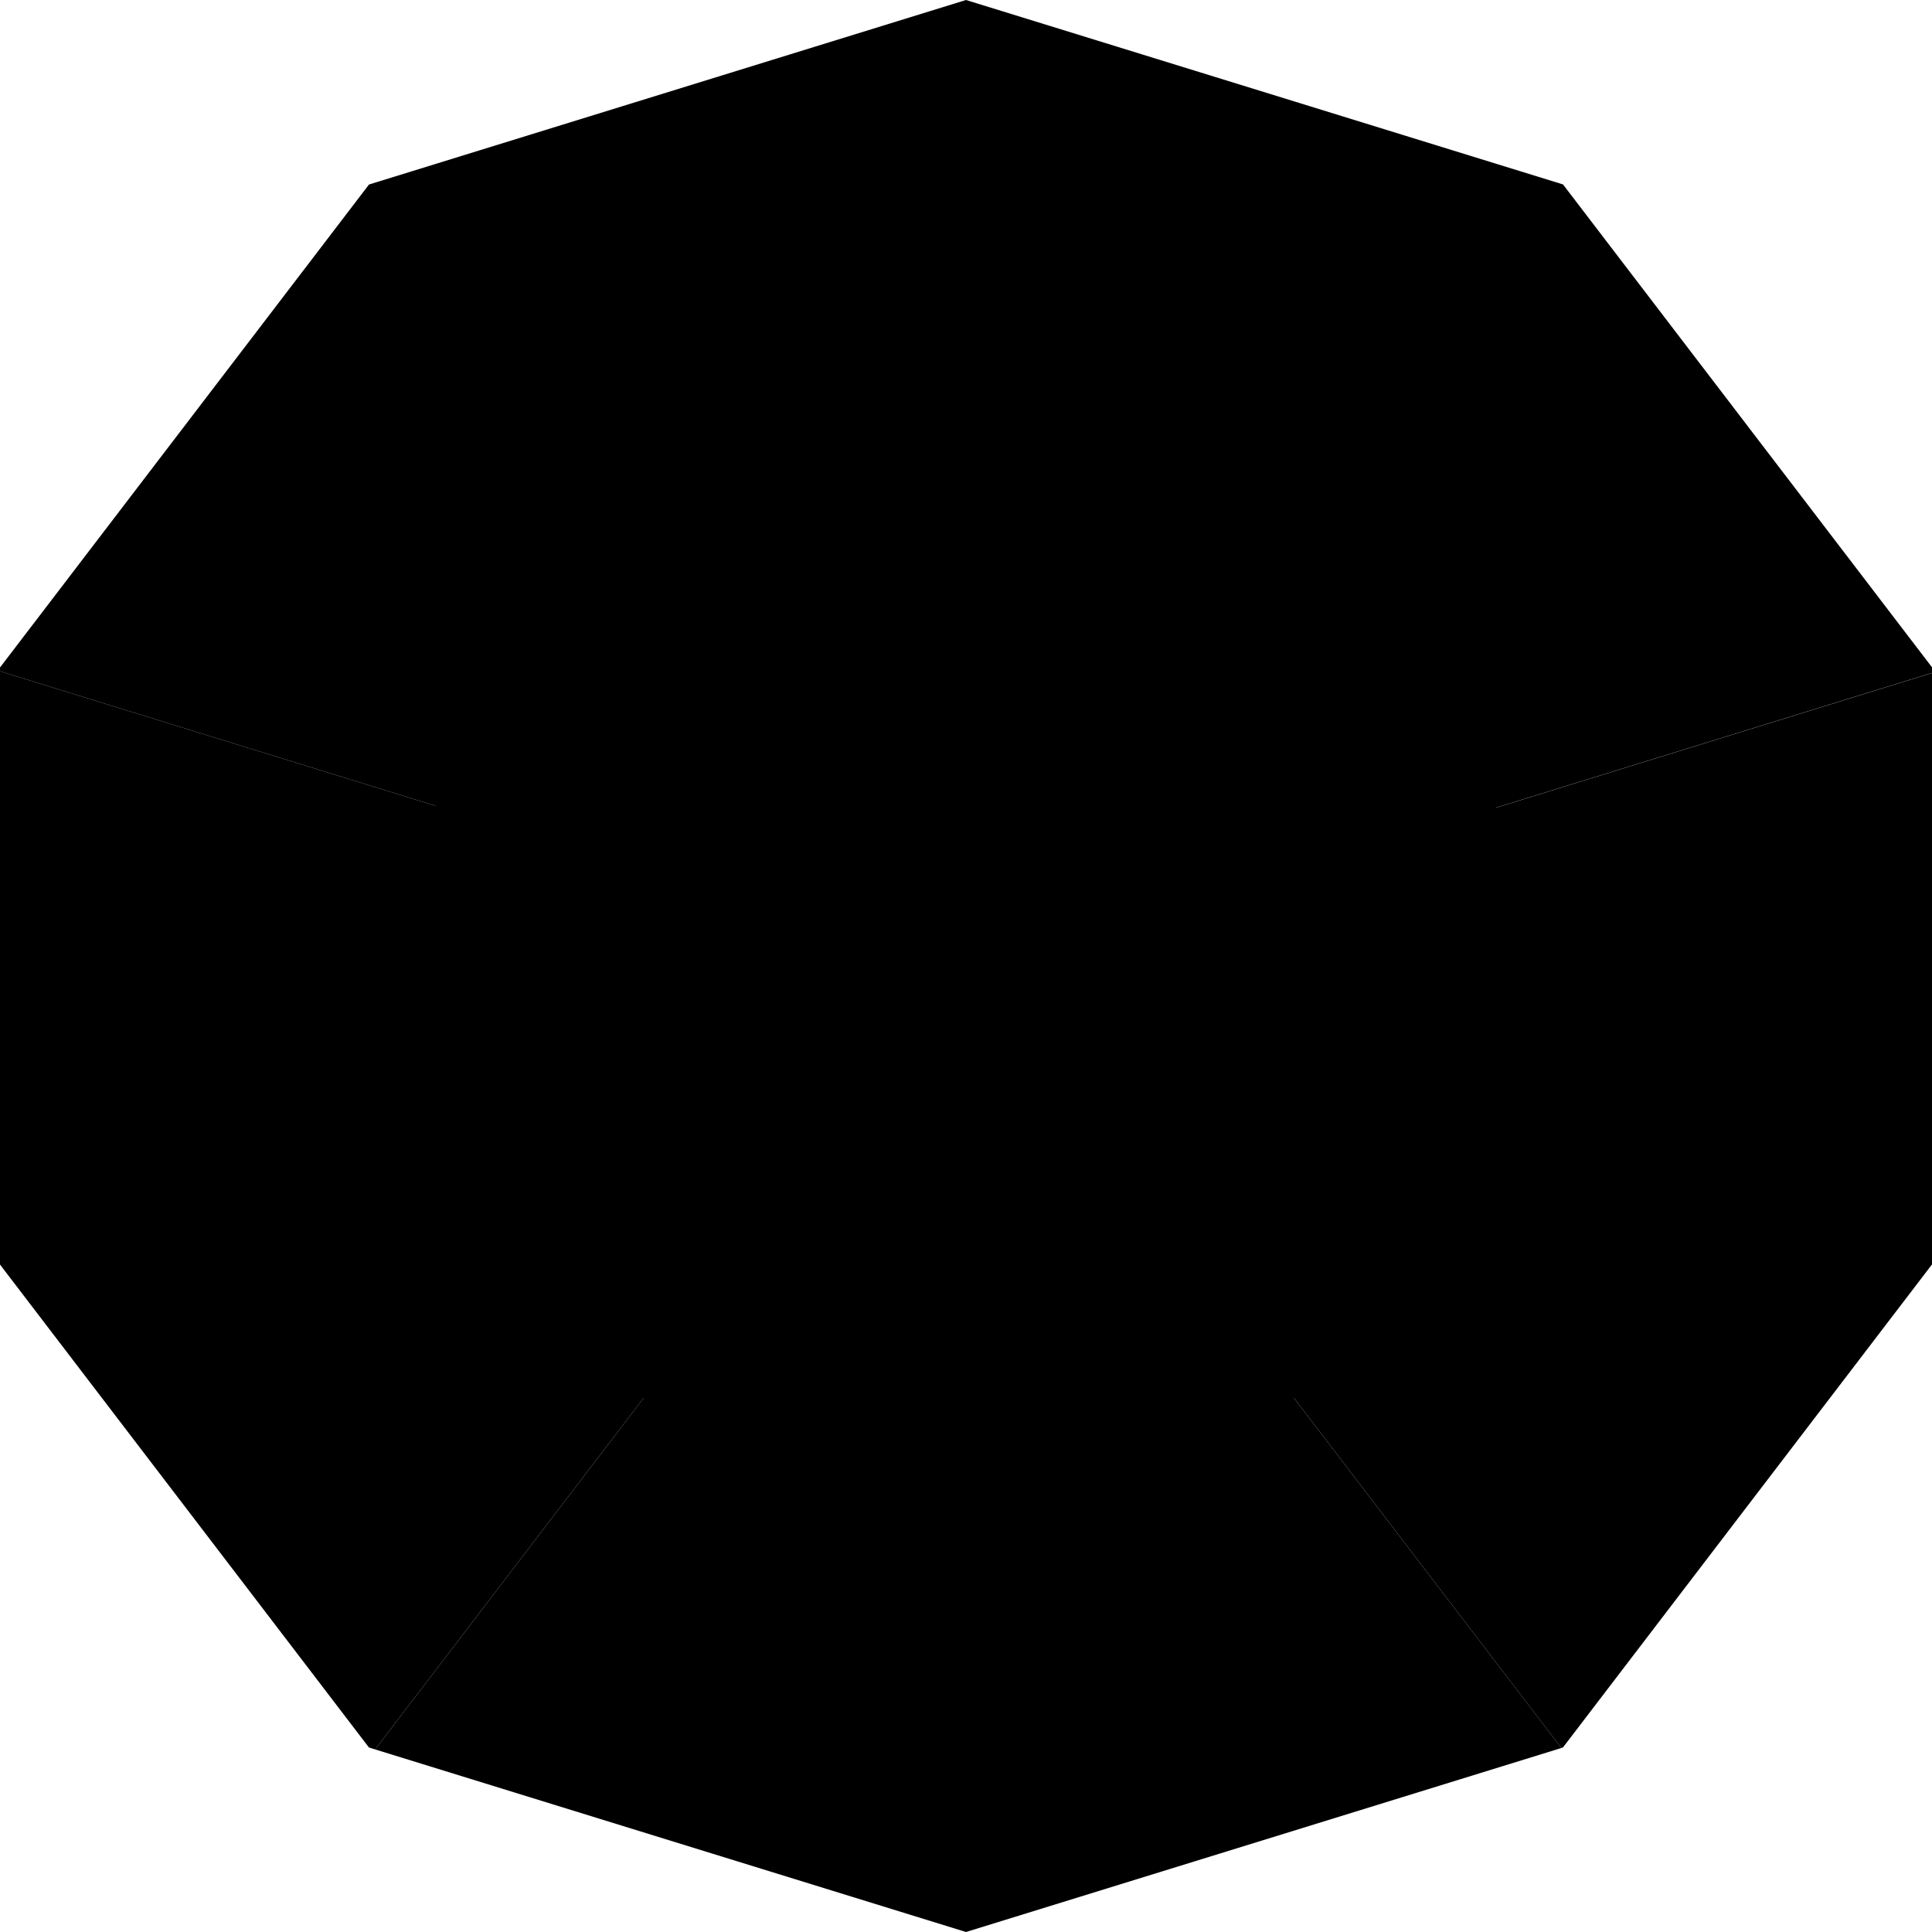
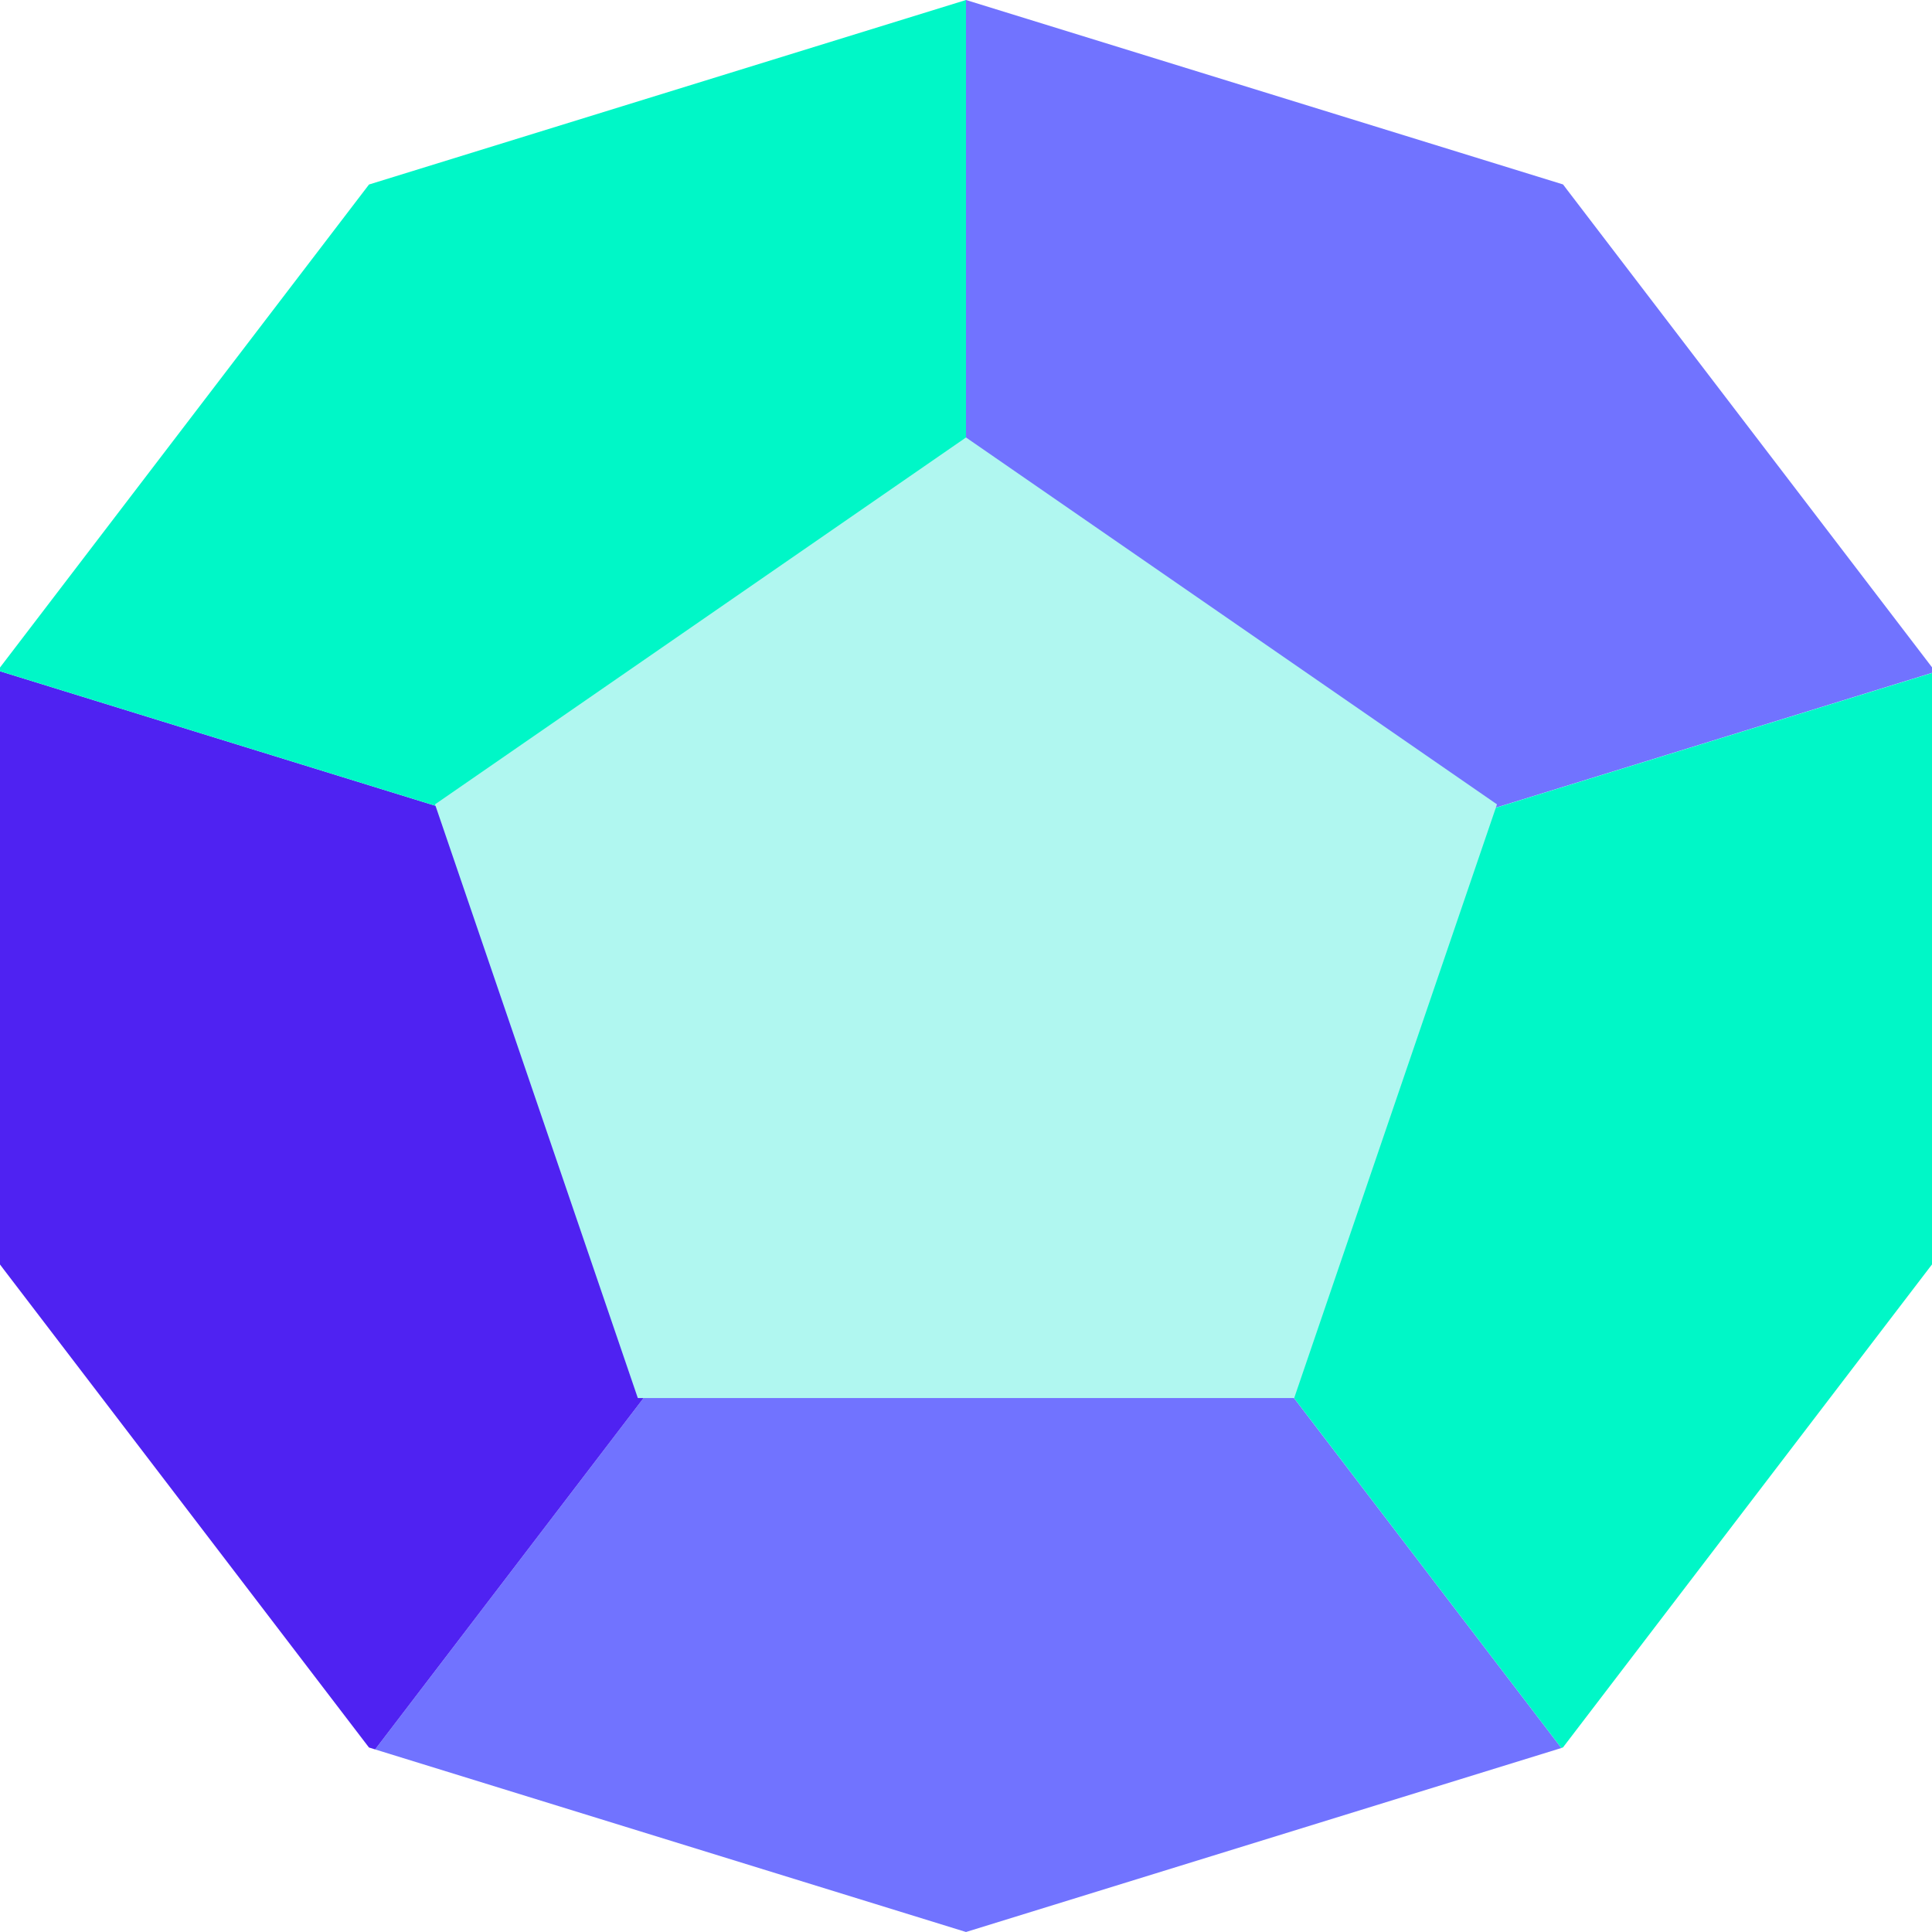
<svg xmlns="http://www.w3.org/2000/svg" id="_레이어_2" viewBox="0 0 300 300">
  <defs>
    <style>.cls-1{fill:#00f7c7;}.cls-2{fill:#b0f7f0;}.cls-3{fill:#405fff;}.cls-4{fill:#7173ff;}.cls-5{fill:#4f22f2;}</style>
  </defs>
  <g id="_레이어_1-2">
    <g id="_그룹_72">
      <g id="_그룹_71">
-         <path id="_패스_164" className="cls-3" d="M150.43,150.71l.17,.05,.1-.13-.27,.08Z" />
-         <path id="_패스_165" className="cls-3" d="M150,150.85v.7l.43-.57-.17-.21-.27,.08Z" />
-         <path id="_패스_166" className="cls-3" d="M150.27,150.76l.17,.21,.17-.21-.17-.05-.17,.05Z" />
-         <path id="_패스_167" className="cls-3" d="M150.17,150.63l-.17-.05v.27l.27-.08-.1-.13Z" />
-         <path id="_패스_168" className="cls-3" d="M150,150.41v.17l.17,.05-.17-.22Z" />
-         <path id="_패스_169" className="cls-3" d="M150.43,150.71l-.27-.08,.1,.13,.17-.05Z" />
-         <path id="_패스_170" className="cls-4" d="M243.3,29.42l-.59-.78L150,0V150.41l.17,.21,.27,.08,.27-.08,149.3-46.14v-.85L243.3,29.42Z" />
-         <path id="_패스_171" className="cls-4" d="M150.43,150.98l-.43,.57-91.75,120.1,91.75,28.35,92.45-28.57-92.02-120.45Z" />
-         <path id="_패스_172" className="cls-1" d="M150.7,150.63l-.1,.13-.17,.21,92.01,120.45,.26-.08,56.94-74.53,.36-.47V104.5l-149.3,46.13Z" />
-         <path id="_패스_173" className="cls-5" d="M0,104.23v92.12l.52,.69,56.77,74.31,.96,.3,91.75-120.1v-.97L0,104.23Z" />
-         <path id="_패스_174" className="cls-1" d="M57.3,28.65l-.16,.21L0,103.65v.58l150,46.35V0L57.3,28.65Z" />
+         <path id="_패스_164" class="cls-3" d="M150.43,150.71l.17,.05,.1-.13-.27,.08Z" />
+         <path id="_패스_165" class="cls-3" d="M150,150.85v.7l.43-.57-.17-.21-.27,.08Z" />
+         <path id="_패스_166" class="cls-3" d="M150.27,150.76l.17,.21,.17-.21-.17-.05-.17,.05Z" />
+         <path id="_패스_167" class="cls-3" d="M150.17,150.63l-.17-.05v.27l.27-.08-.1-.13Z" />
+         <path id="_패스_168" class="cls-3" d="M150,150.41v.17l.17,.05-.17-.22Z" />
+         <path id="_패스_169" class="cls-3" d="M150.43,150.71l-.27-.08,.1,.13,.17-.05Z" />
+         <path id="_패스_170" class="cls-4" d="M243.3,29.42l-.59-.78L150,0V150.41l.17,.21,.27,.08,.27-.08,149.3-46.14v-.85L243.3,29.42Z" />
+         <path id="_패스_171" class="cls-4" d="M150.43,150.98l-.43,.57-91.75,120.1,91.75,28.35,92.45-28.57-92.02-120.45Z" />
+         <path id="_패스_172" class="cls-1" d="M150.7,150.63l-.1,.13-.17,.21,92.01,120.45,.26-.08,56.94-74.53,.36-.47V104.5l-149.3,46.13Z" />
+         <path id="_패스_173" class="cls-5" d="M0,104.23v92.12l.52,.69,56.77,74.31,.96,.3,91.75-120.1v-.97L0,104.23Z" />
+         <path id="_패스_174" class="cls-1" d="M57.3,28.65l-.16,.21L0,103.65v.58l150,46.35V0L57.3,28.65Z" />
      </g>
-       <path id="_패스_175" className="cls-2" d="M150,67.93l-82.45,56.97,31.49,92.19h101.92l31.49-92.19-82.45-56.97Z" />
+       <path id="_패스_175" class="cls-2" d="M150,67.93l-82.45,56.97,31.49,92.19h101.92l31.49-92.19-82.45-56.97Z" />
    </g>
  </g>
</svg>
